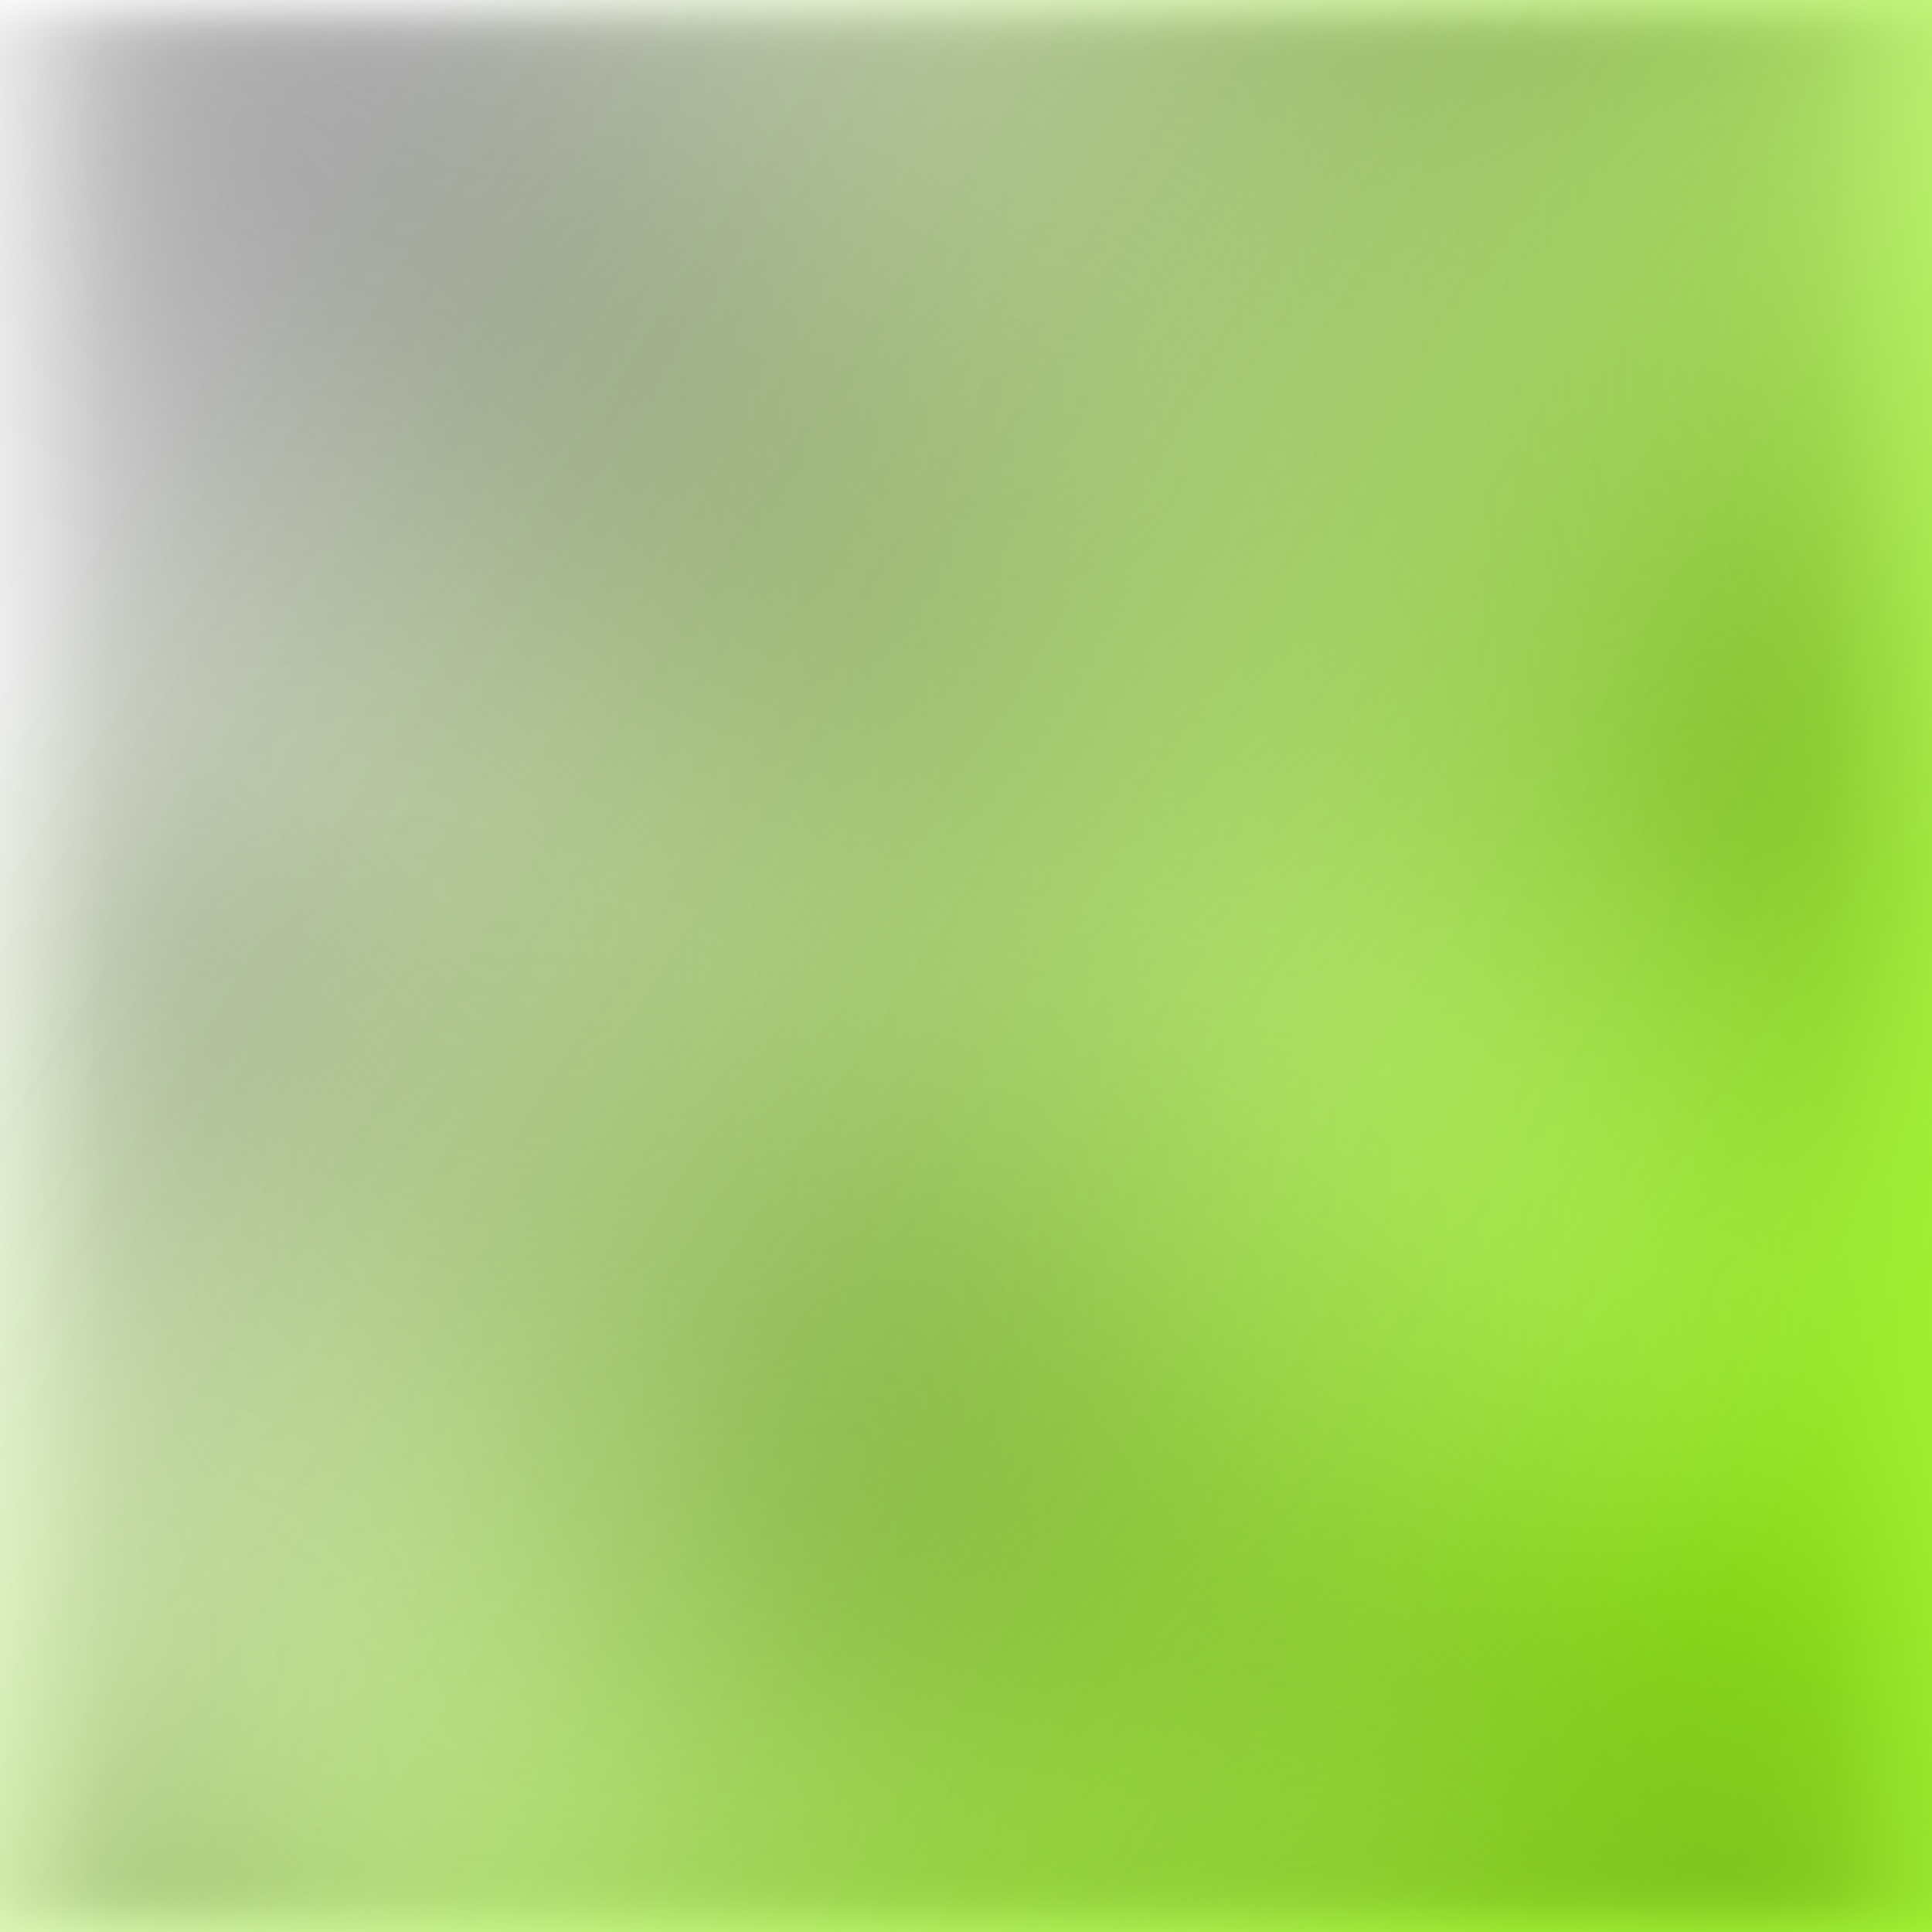
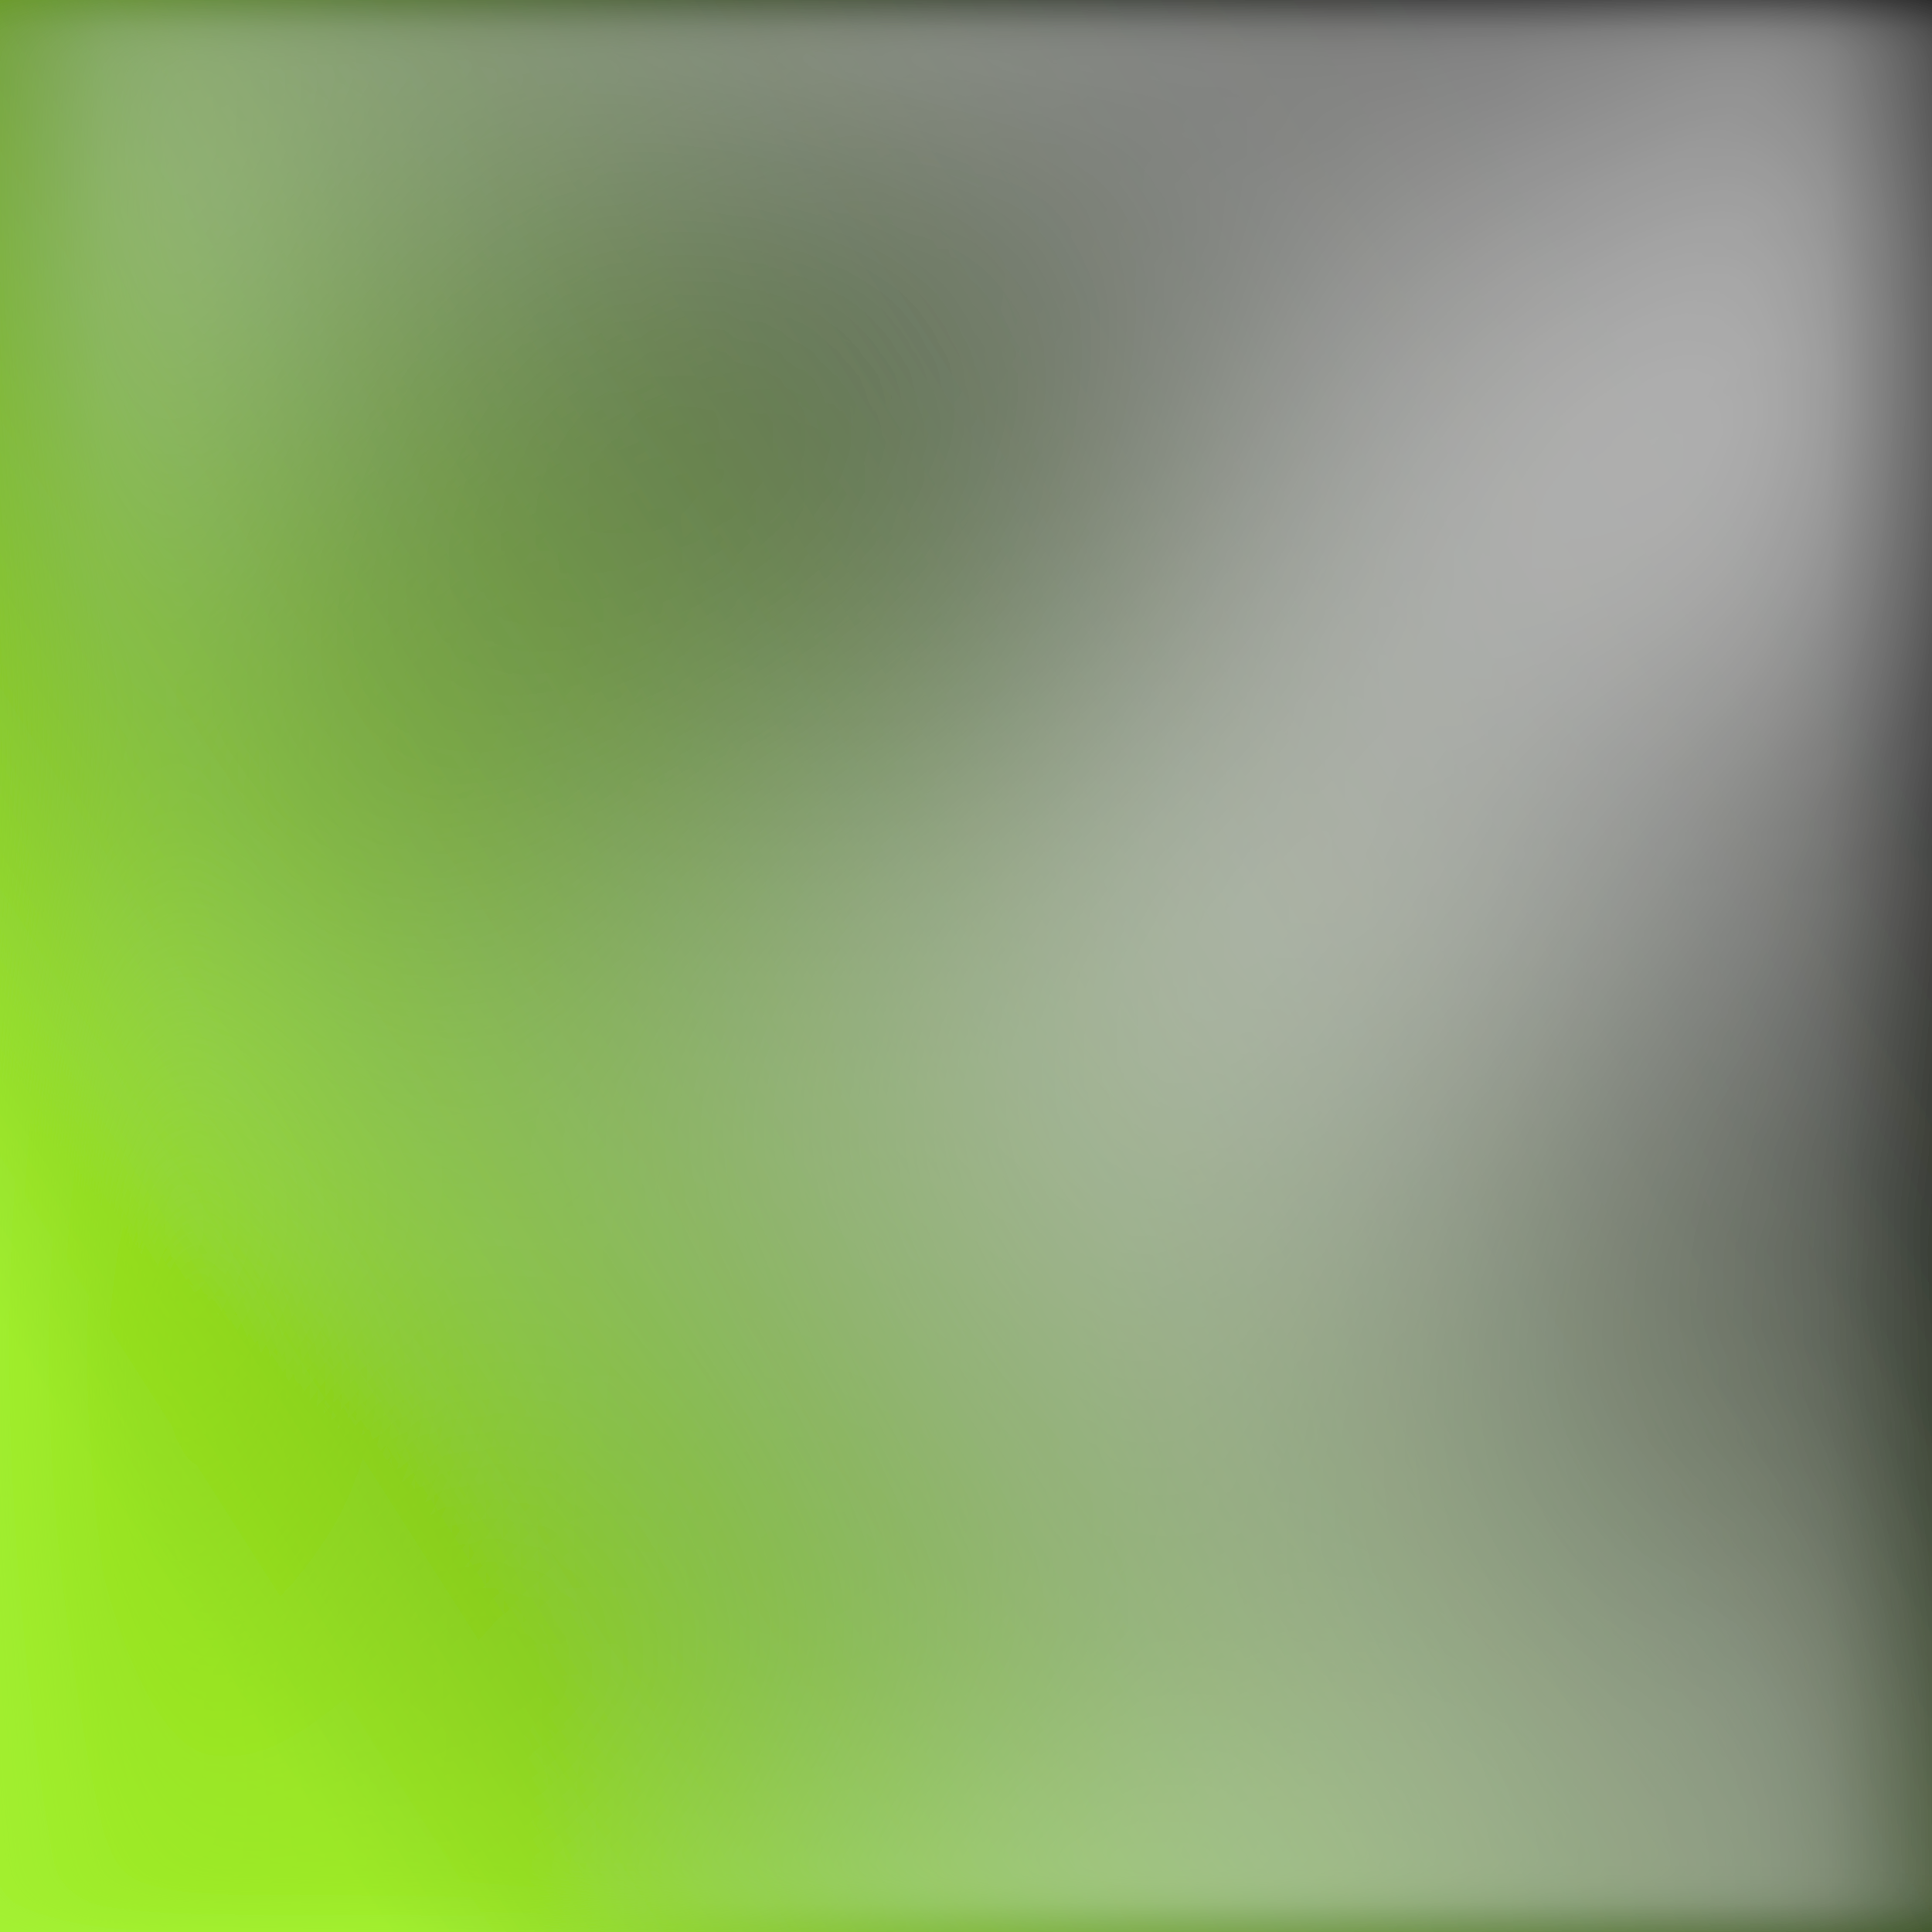
- <svg xmlns="http://www.w3.org/2000/svg" version="1.1" viewBox="0 0 700 700" width="700" height="700">
+ <svg xmlns="http://www.w3.org/2000/svg" version="1.1" viewBox="0 0 700 700">
  <defs>
-     <linearGradient gradientTransform="rotate(302, 0.5, 0.5)" x1="50%" y1="0%" x2="50%" y2="100%" id="ffflux-gradient">
-       <stop stop-color="hsl(0, 0%, 100%)" stop-opacity="1" offset="0%" />
-       <stop stop-color="#a4f236" stop-opacity="1" offset="100%" />
+     <style>
+       .cls-1 {
+         filter: url(#ffflux-filter);
+       }
+ 
+       .cls-2 {
+         fill: url(#linear-gradient);
+       }
+     </style>
+     <filter id="ffflux-filter" x="-20%" y="-20%" width="140%" height="140%">
+       <feTurbulence x="0%" y="0%" width="100%" height="100%" baseFrequency="0.003 0.003" numOctaves="1" result="turbulence" stitchTiles="stitch" type="fractalNoise" />
+       <feGaussianBlur x="0%" y="0%" width="100%" height="100%" in="turbulence" result="blur" stdDeviation="40 11" />
+       <feBlend x="0%" y="0%" width="100%" height="100%" in="SourceGraphic" in2="blur" mode="color" result="blend" />
+     </filter>
+     <linearGradient id="linear-gradient" x1="-608.3" y1="890.1" x2="-608.3" y2="889.1" gradientTransform="translate(-753390.9 -30739.9) rotate(-122) scale(700)" gradientUnits="userSpaceOnUse">
+       <stop offset="0" stop-color="#000" />
+       <stop offset="1" stop-color="#a4f236" />
    </linearGradient>
-     <filter id="ffflux-filter" x="-20%" y="-20%" width="140%" height="140%" filterUnits="objectBoundingBox" primitiveUnits="userSpaceOnUse" color-interpolation-filters="sRGB">
-       <feTurbulence type="fractalNoise" baseFrequency="0.003 0.003" numOctaves="1" seed="2" stitchTiles="stitch" x="0%" y="0%" width="100%" height="100%" result="turbulence" />
-       <feGaussianBlur stdDeviation="40 11" x="0%" y="0%" width="100%" height="100%" in="turbulence" edgeMode="duplicate" result="blur" />
-       <feBlend mode="color" x="0%" y="0%" width="100%" height="100%" in="SourceGraphic" in2="blur" result="blend" />
-     </filter>
  </defs>
-   <rect width="700" height="700" fill="url(#ffflux-gradient)" filter="url(#ffflux-filter)" />
+   <g>
+     <g id="Layer_1">
+       <g class="cls-1">
+         <rect class="cls-2" x="0" y="0" width="700" height="700" />
+       </g>
+     </g>
+   </g>
</svg>
